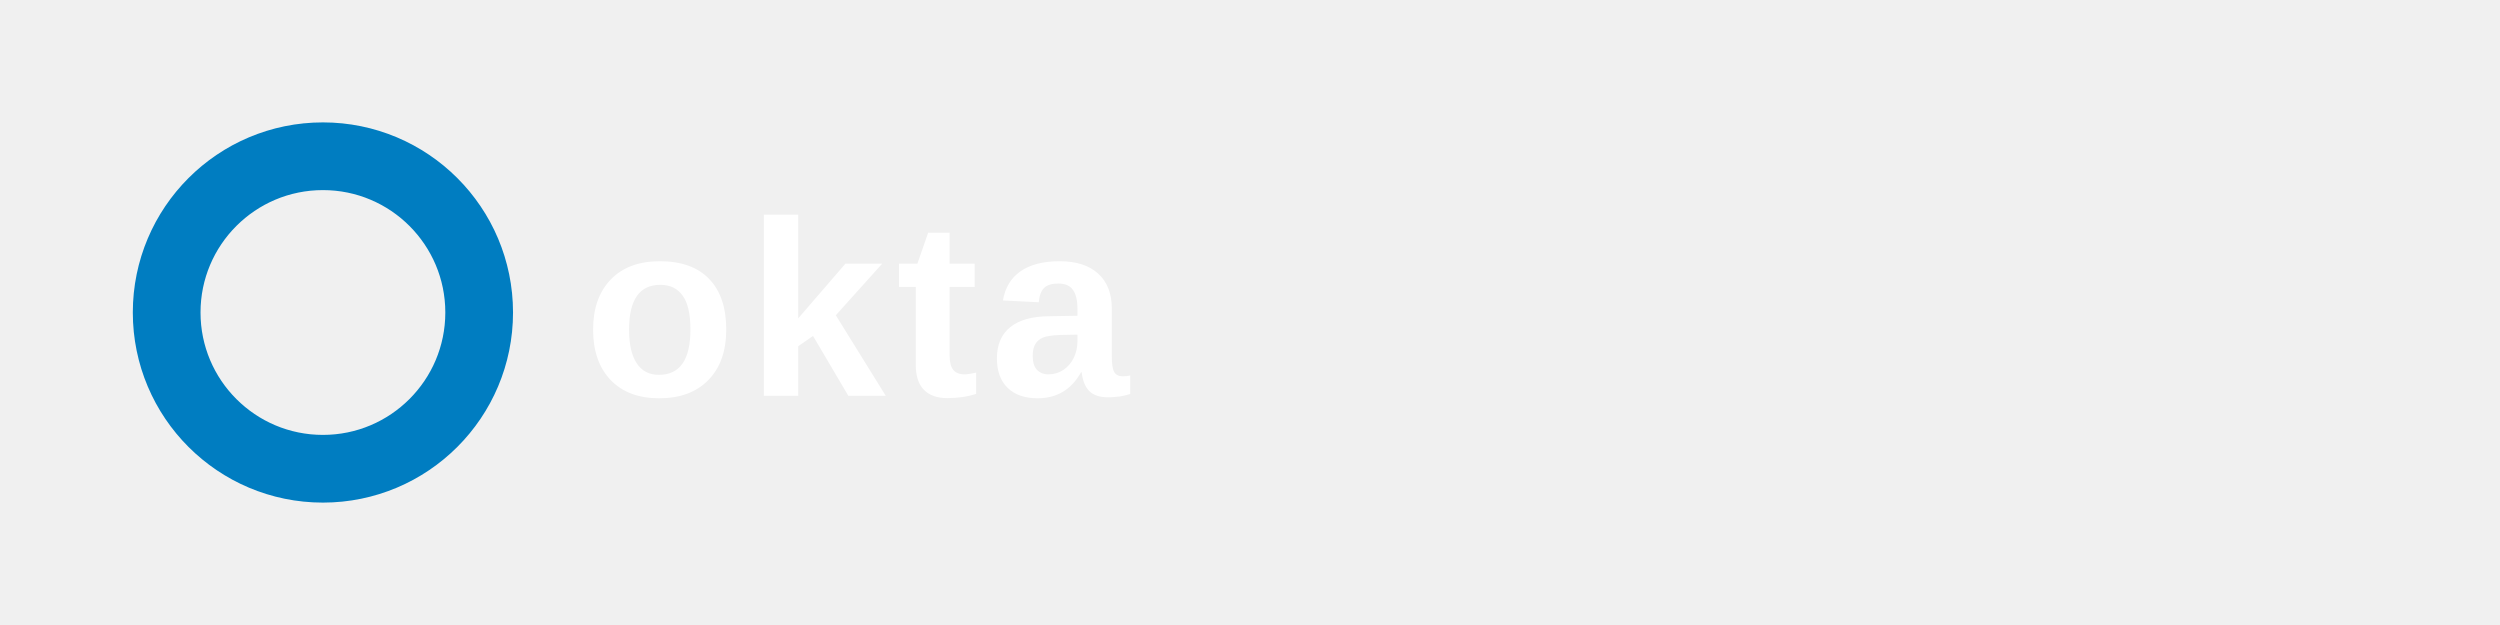
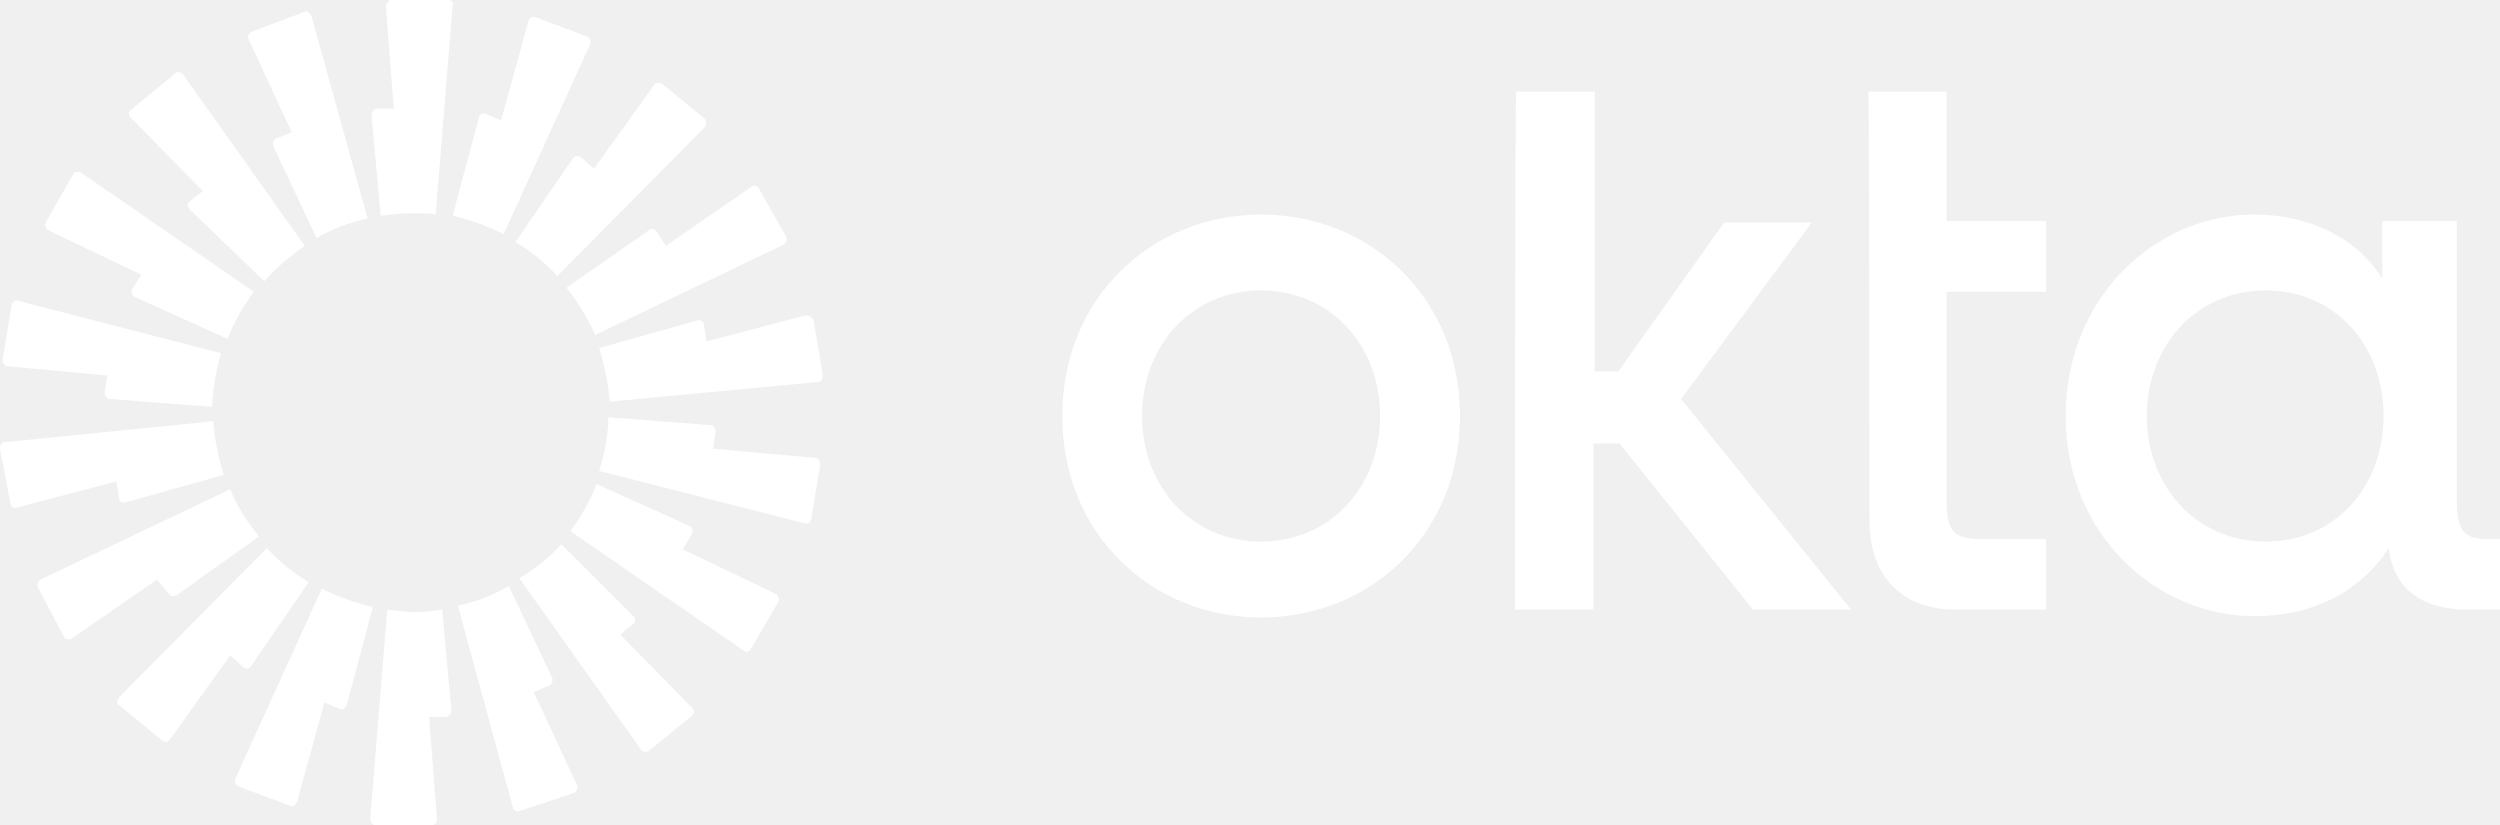
- <svg xmlns="http://www.w3.org/2000/svg" viewBox="0 0 240 60" fill="none">
-   <g transform="translate(14, 13)">
-     <circle cx="17" cy="17" r="15" stroke="#007DC1" stroke-width="6.5" />
+ <svg xmlns="http://www.w3.org/2000/svg" version="1.1" id="Layer_1" x="0px" y="0px" viewBox="0 0 191.1 63" style="enable-background:new 0 0 191.1 63;" xml:space="preserve">
+   <style type="text/css">
+   .st0{fill:#FFFFFF;}
+ 	.st1{fill-rule:evenodd;clip-rule:evenodd;fill:#FFFFFF;}
+  </style>
+   <g>
+     <path class="st0" d="M173.2,41.4c-5.3,0-9.1-4.2-9.1-9.6s3.8-9.6,9.1-9.6s9,4.2,9,9.6S178.5,41.4,173.2,41.4z M172.3,47.1   c4.3,0,8-1.7,10.3-5.2c0.4,3.4,2.9,4.7,6,4.7h2.5v-5.4H190c-1.8,0-2.2-0.9-2.2-2.9V16.9h-5.7v4.4c-1.9-3.1-5.6-4.9-9.8-4.9   c-7.5,0-14.4,6.3-14.4,15.4S164.9,47.1,172.3,47.1L172.3,47.1z M142.9,39.7c0,4.9,3,6.9,6.6,6.9h6.9v-5.4h-5.1   c-2.1,0-2.5-0.8-2.5-2.9v-16h7.6v-5.4h-7.6V7h-6C142.9,7,142.9,39.7,142.9,39.7z M115.8,46.6h6V33.9h2l10.2,12.7h7.5l-13-16.1   l10-13.5h-6.7l-8.1,11.4h-1.8V7h-6C115.8,7,115.8,46.6,115.8,46.6z M96.4,16.4c-8.3,0-15.2,6.3-15.2,15.4s6.9,15.4,15.2,15.4   s15.2-6.3,15.2-15.4S104.7,16.4,96.4,16.4z M96.4,41.4c-5.3,0-9.1-4.2-9.1-9.6s3.8-9.6,9.1-9.6s9.1,4.2,9.1,9.6   S101.7,41.4,96.4,41.4z">
+   </path>
+     <path class="st1" d="M34.6,0.4l-1.3,16c-0.6-0.1-1.2-0.1-1.9-0.1c-0.8,0-1.6,0.1-2.3,0.2l-0.7-7.7c0-0.2,0.2-0.5,0.4-0.5h1.3   l-0.6-7.8c0-0.2,0.2-0.5,0.4-0.5h4.3C34.5,0,34.7,0.2,34.6,0.4L34.6,0.4L34.6,0.4z M23.8,1.2c-0.1-0.2-0.3-0.4-0.5-0.3l-4,1.5   C19,2.5,18.9,2.8,19,3l3.3,7.1l-1.2,0.5c-0.2,0.1-0.3,0.3-0.2,0.6l3.3,7c1.2-0.7,2.5-1.2,3.9-1.5L23.8,1.2L23.8,1.2z M14,5.7   l9.3,13.1c-1.2,0.8-2.2,1.7-3.1,2.7L14.5,16c-0.2-0.2-0.2-0.5,0-0.6l1-0.8L10,9c-0.2-0.2-0.2-0.5,0-0.6l3.3-2.7   C13.5,5.4,13.8,5.5,14,5.7L14,5.7z M6.2,13.2c-0.2-0.1-0.5-0.1-0.6,0.1l-2.1,3.7c-0.1,0.2,0,0.5,0.2,0.6l7.1,3.4l-0.7,1.1   c-0.1,0.2,0,0.5,0.2,0.6l7.1,3.2c0.5-1.3,1.2-2.5,2-3.6L6.2,13.2z M0.9,23.3c0-0.2,0.3-0.4,0.5-0.3l15.5,4   c-0.4,1.3-0.6,2.7-0.7,4.1l-7.8-0.6c-0.2,0-0.4-0.2-0.4-0.5l0.2-1.3L0.6,28c-0.2,0-0.4-0.2-0.4-0.5L0.9,23.3L0.9,23.3L0.9,23.3z    M0.4,33.8C0.1,33.8,0,34,0,34.3l0.8,4.2c0,0.2,0.3,0.4,0.5,0.3l7.6-2l0.2,1.3c0,0.2,0.3,0.4,0.5,0.3l7.5-2.1   c-0.4-1.3-0.7-2.7-0.8-4.1L0.4,33.8L0.4,33.8z M2.9,44.9c-0.1-0.2,0-0.5,0.2-0.6l14.5-6.9c0.5,1.3,1.3,2.5,2.2,3.6l-6.3,4.5   c-0.2,0.1-0.5,0.1-0.6-0.1L12,44.3l-6.5,4.5c-0.2,0.1-0.5,0.1-0.6-0.1L2.9,44.9L2.9,44.9z M20.4,41.9L9.1,53.3   c-0.2,0.2-0.2,0.5,0,0.6l3.3,2.7c0.2,0.2,0.5,0.1,0.6-0.1l4.6-6.4l1,0.9c0.2,0.2,0.5,0.1,0.6-0.1l4.4-6.4   C22.4,43.8,21.3,42.9,20.4,41.9L20.4,41.9z M18.2,60.1c-0.2-0.1-0.3-0.3-0.2-0.6L24.6,45c1.2,0.6,2.6,1.1,3.9,1.4l-2,7.5   c-0.1,0.2-0.3,0.4-0.5,0.3l-1.2-0.5l-2.1,7.6c-0.1,0.2-0.3,0.4-0.5,0.3L18.2,60.1L18.2,60.1L18.2,60.1z M29.6,46.6l-1.3,16   c0,0.2,0.2,0.5,0.4,0.5H33c0.2,0,0.4-0.2,0.4-0.5l-0.6-7.8h1.3c0.2,0,0.4-0.2,0.4-0.5l-0.7-7.7c-0.8,0.1-1.5,0.2-2.3,0.2   C30.9,46.7,30.2,46.7,29.6,46.6L29.6,46.6z M45.1,3.4c0.1-0.2,0-0.5-0.2-0.6l-4-1.5c-0.2-0.1-0.5,0.1-0.5,0.3l-2.1,7.6l-1.2-0.5   c-0.2-0.1-0.5,0.1-0.5,0.3l-2,7.5c1.4,0.3,2.7,0.8,3.9,1.4L45.1,3.4L45.1,3.4z M53.9,9.7L42.6,21.1c-0.9-1-2-1.9-3.2-2.6l4.4-6.4   c0.1-0.2,0.4-0.2,0.6-0.1l1,0.9l4.6-6.4c0.1-0.2,0.4-0.2,0.6-0.1l3.3,2.7C54,9.3,54,9.6,53.9,9.7L53.9,9.7z M59.9,18.7   c0.2-0.1,0.3-0.4,0.2-0.6L58,14.4c-0.1-0.2-0.4-0.3-0.6-0.1l-6.5,4.5l-0.7-1.1c-0.1-0.2-0.4-0.3-0.6-0.1L43.3,22   c0.9,1.1,1.6,2.3,2.2,3.6L59.9,18.7L59.9,18.7z M62.2,24.5l0.7,4.2c0,0.2-0.1,0.5-0.4,0.5l-15.9,1.5c-0.1-1.4-0.4-2.8-0.8-4.1   l7.5-2.1c0.2-0.1,0.5,0.1,0.5,0.3l0.2,1.3l7.6-2C61.9,24.1,62.1,24.3,62.2,24.5L62.2,24.5L62.2,24.5z M61.5,40   c0.2,0.1,0.5-0.1,0.5-0.3l0.7-4.2c0-0.2-0.1-0.5-0.4-0.5l-7.8-0.7l0.2-1.3c0-0.2-0.1-0.5-0.4-0.5l-7.8-0.6c0,1.4-0.3,2.8-0.7,4.1   L61.5,40L61.5,40L61.5,40z M57.4,49.6c-0.1,0.2-0.4,0.3-0.6,0.1l-13.2-9.1c0.8-1.1,1.5-2.3,2-3.6l7.1,3.2c0.2,0.1,0.3,0.4,0.2,0.6   L52.2,42l7.1,3.4c0.2,0.1,0.3,0.4,0.2,0.6L57.4,49.6C57.4,49.6,57.4,49.6,57.4,49.6z M39.7,44.2L49,57.3c0.1,0.2,0.4,0.2,0.6,0.1   l3.3-2.7c0.2-0.2,0.2-0.4,0-0.6l-5.5-5.6l1-0.8c0.2-0.2,0.2-0.4,0-0.6l-5.5-5.5C42,42.6,40.9,43.5,39.7,44.2L39.7,44.2L39.7,44.2z    M39.7,62c-0.2,0.1-0.5-0.1-0.5-0.3l-4.2-15.4c1.4-0.3,2.7-0.8,3.9-1.5l3.3,7c0.1,0.2,0,0.5-0.2,0.6l-1.2,0.5l3.3,7.1   c0.1,0.2,0,0.5-0.2,0.6L39.7,62L39.7,62L39.7,62z">
+   </path>
  </g>
-   <text x="56" y="38" font-family="'Segoe UI', 'Helvetica Neue', Arial, sans-serif" font-weight="700" font-size="24" fill="#FFFFFF" letter-spacing="1">okta</text>
</svg>
